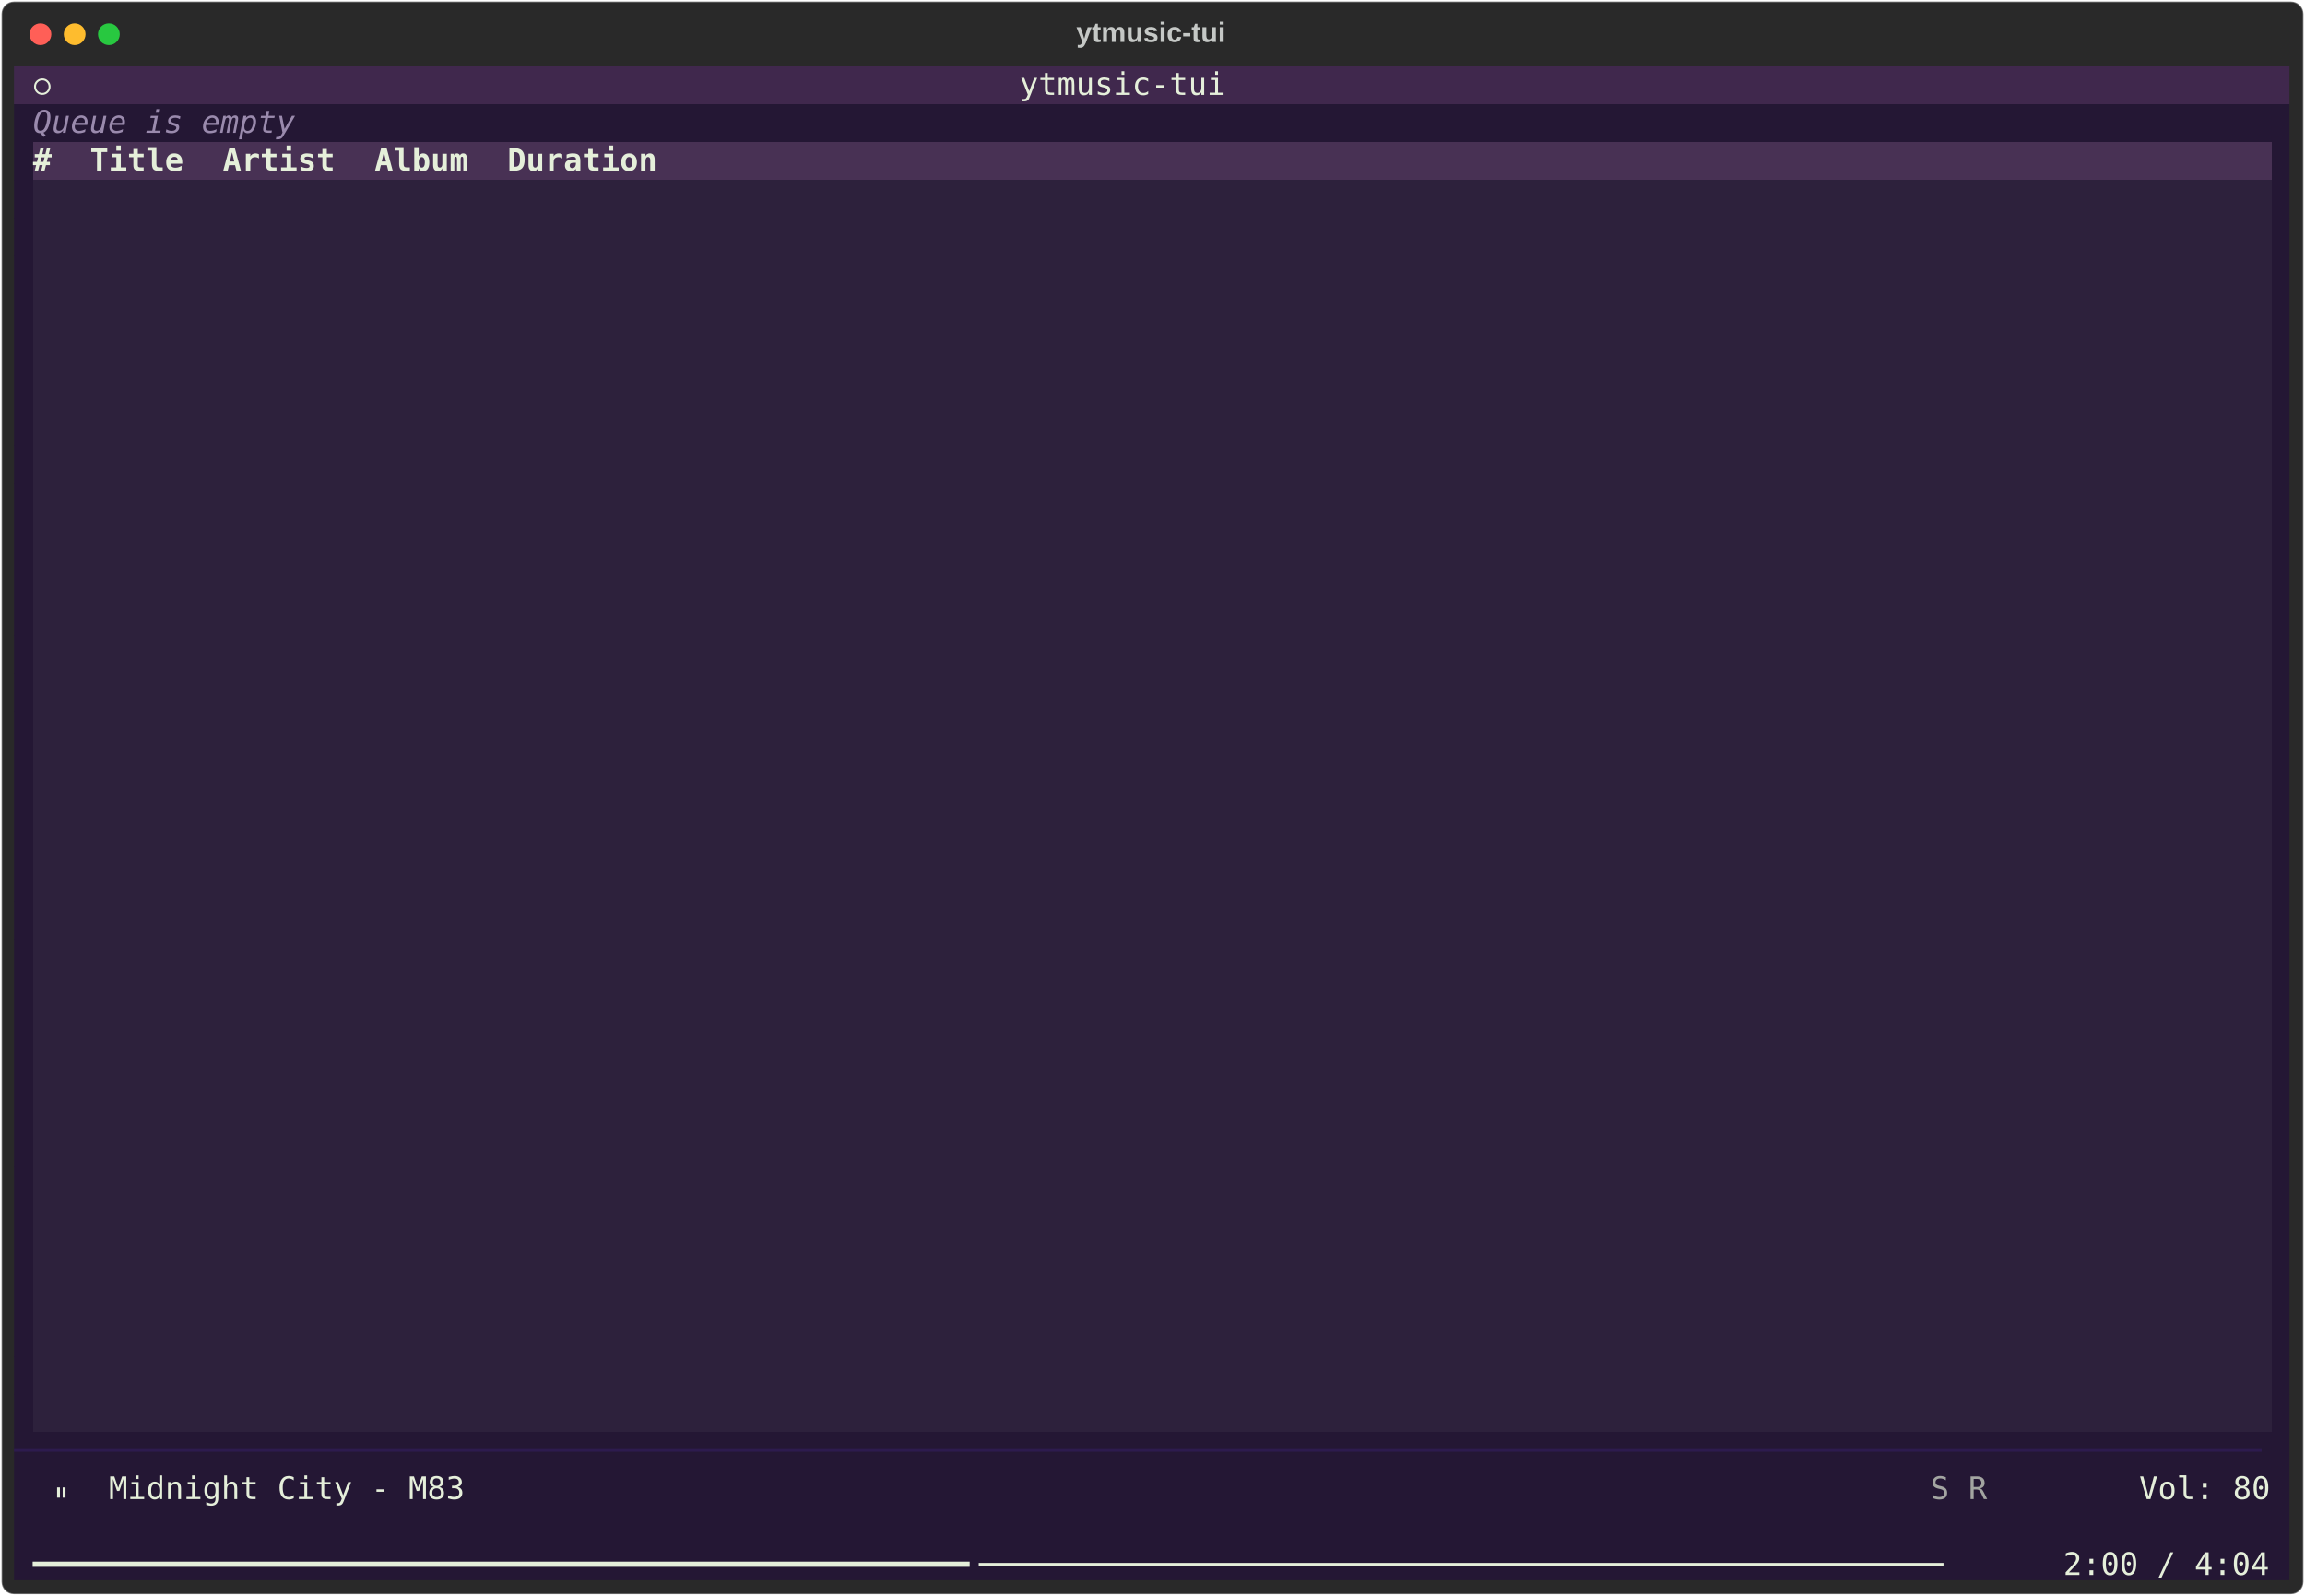
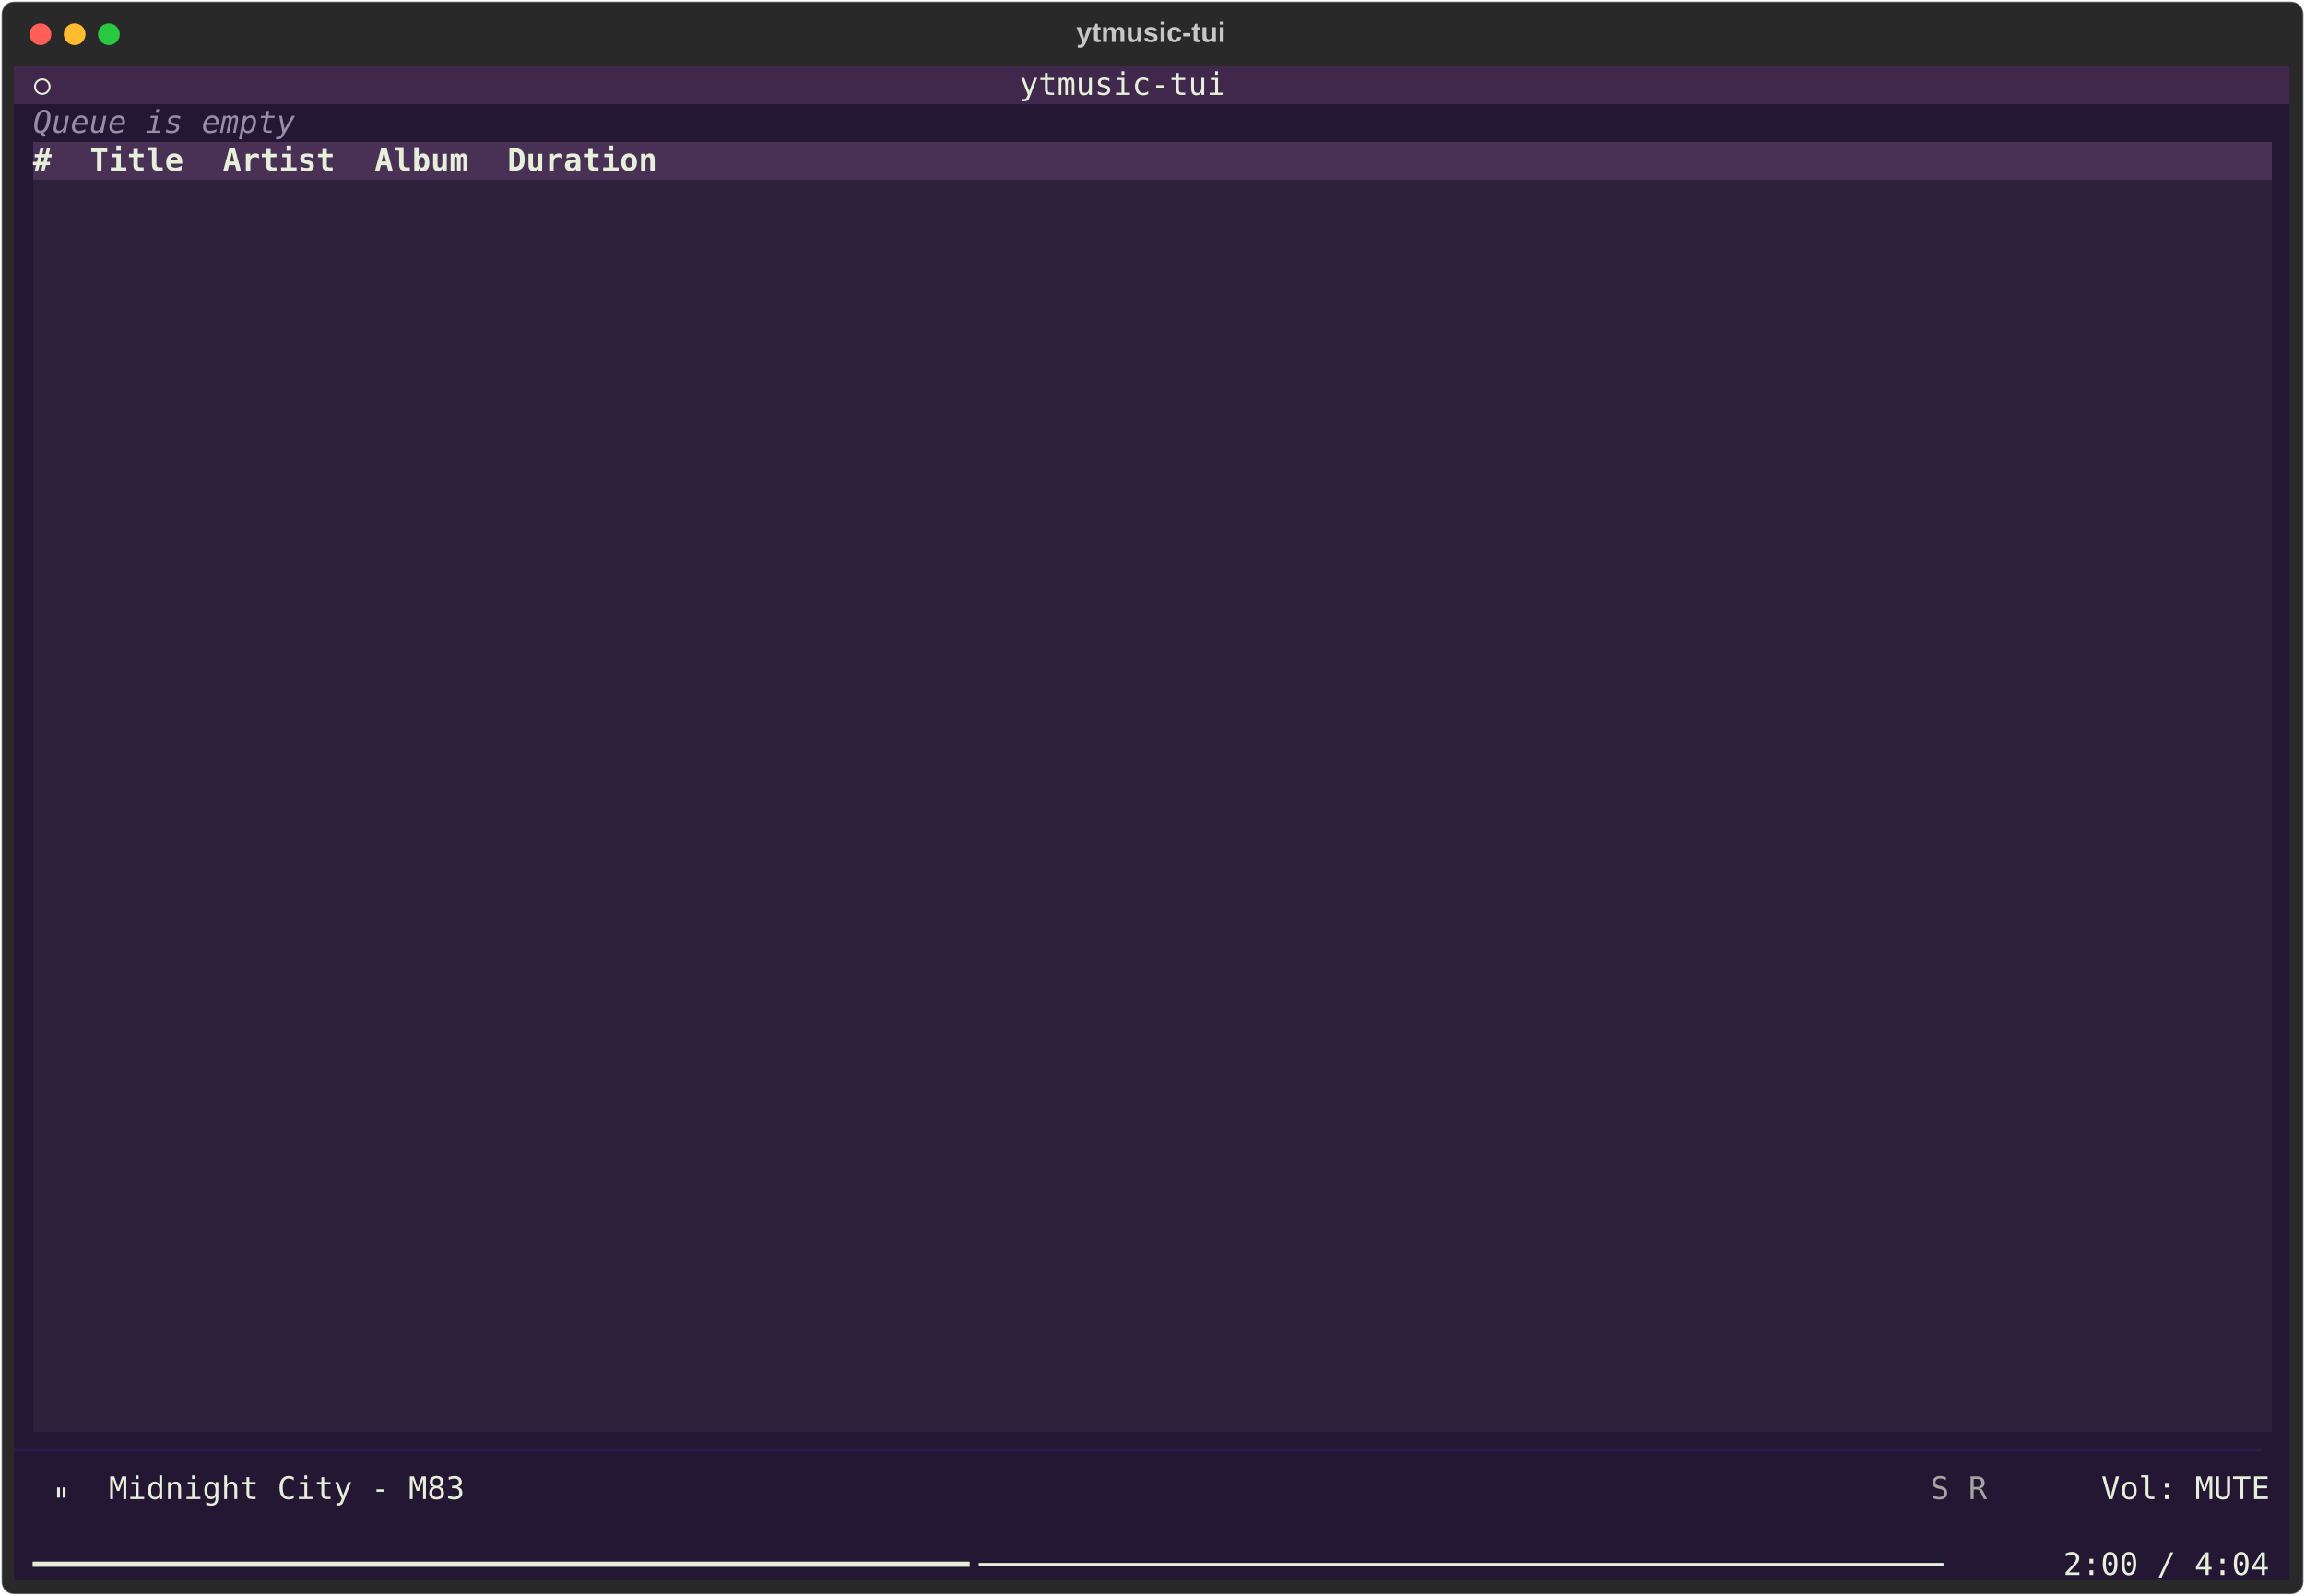
<svg xmlns="http://www.w3.org/2000/svg" class="rich-terminal" viewBox="0 0 1482 1026.0">
  <style>

    @font-face {
        font-family: "Fira Code";
        src: local("FiraCode-Regular"),
                url("https://cdnjs.cloudflare.com/ajax/libs/firacode/6.2.0/woff2/FiraCode-Regular.woff2") format("woff2"),
                url("https://cdnjs.cloudflare.com/ajax/libs/firacode/6.2.0/woff/FiraCode-Regular.woff") format("woff");
        font-style: normal;
        font-weight: 400;
    }
    @font-face {
        font-family: "Fira Code";
        src: local("FiraCode-Bold"),
                url("https://cdnjs.cloudflare.com/ajax/libs/firacode/6.2.0/woff2/FiraCode-Bold.woff2") format("woff2"),
                url("https://cdnjs.cloudflare.com/ajax/libs/firacode/6.2.0/woff/FiraCode-Bold.woff") format("woff");
        font-style: bold;
        font-weight: 700;
    }

-     .terminal-3465113145-matrix {
+     .terminal-4013387468-matrix {
        font-family: Fira Code, monospace;
        font-size: 20px;
        line-height: 24.4px;
        font-variant-east-asian: full-width;
    }

-     .terminal-3465113145-title {
+     .terminal-4013387468-title {
        font-size: 18px;
        font-weight: bold;
        font-family: arial;
    }

-     .terminal-3465113145-r1 { fill: #c5c8c6 }
- .terminal-3465113145-r2 { fill: #e5efda }
- .terminal-3465113145-r3 { fill: #9a8aad;font-style: italic; }
- .terminal-3465113145-r4 { fill: #e5efda;font-weight: bold }
- .terminal-3465113145-r5 { fill: #2d1b4e }
- .terminal-3465113145-r6 { fill: #a3a5a1 }
- .terminal-3465113145-r7 { fill: #9a8aad }
+     .terminal-4013387468-r1 { fill: #c5c8c6 }
+ .terminal-4013387468-r2 { fill: #e5efda }
+ .terminal-4013387468-r3 { fill: #9a8aad;font-style: italic; }
+ .terminal-4013387468-r4 { fill: #e5efda;font-weight: bold }
+ .terminal-4013387468-r5 { fill: #2d1b4e }
+ .terminal-4013387468-r6 { fill: #a3a5a1 }
+ .terminal-4013387468-r7 { fill: #9a8aad }
    </style>
  <defs>
-     <clipPath id="terminal-3465113145-clip-terminal">
+     <clipPath id="terminal-4013387468-clip-terminal">
      <rect x="0" y="0" width="1463.0" height="975.0" />
    </clipPath>
-     <clipPath id="terminal-3465113145-line-0">
+     <clipPath id="terminal-4013387468-line-0">
      <rect x="0" y="1.5" width="1464" height="24.65" />
    </clipPath>
-     <clipPath id="terminal-3465113145-line-1">
+     <clipPath id="terminal-4013387468-line-1">
      <rect x="0" y="25.9" width="1464" height="24.65" />
    </clipPath>
-     <clipPath id="terminal-3465113145-line-2">
+     <clipPath id="terminal-4013387468-line-2">
      <rect x="0" y="50.3" width="1464" height="24.65" />
    </clipPath>
-     <clipPath id="terminal-3465113145-line-3">
+     <clipPath id="terminal-4013387468-line-3">
      <rect x="0" y="74.7" width="1464" height="24.65" />
    </clipPath>
-     <clipPath id="terminal-3465113145-line-4">
+     <clipPath id="terminal-4013387468-line-4">
      <rect x="0" y="99.1" width="1464" height="24.65" />
    </clipPath>
-     <clipPath id="terminal-3465113145-line-5">
+     <clipPath id="terminal-4013387468-line-5">
      <rect x="0" y="123.5" width="1464" height="24.65" />
    </clipPath>
-     <clipPath id="terminal-3465113145-line-6">
+     <clipPath id="terminal-4013387468-line-6">
      <rect x="0" y="147.9" width="1464" height="24.65" />
    </clipPath>
-     <clipPath id="terminal-3465113145-line-7">
+     <clipPath id="terminal-4013387468-line-7">
      <rect x="0" y="172.3" width="1464" height="24.65" />
    </clipPath>
-     <clipPath id="terminal-3465113145-line-8">
+     <clipPath id="terminal-4013387468-line-8">
      <rect x="0" y="196.7" width="1464" height="24.65" />
    </clipPath>
-     <clipPath id="terminal-3465113145-line-9">
+     <clipPath id="terminal-4013387468-line-9">
      <rect x="0" y="221.1" width="1464" height="24.65" />
    </clipPath>
-     <clipPath id="terminal-3465113145-line-10">
+     <clipPath id="terminal-4013387468-line-10">
      <rect x="0" y="245.5" width="1464" height="24.65" />
    </clipPath>
-     <clipPath id="terminal-3465113145-line-11">
+     <clipPath id="terminal-4013387468-line-11">
      <rect x="0" y="269.9" width="1464" height="24.65" />
    </clipPath>
-     <clipPath id="terminal-3465113145-line-12">
+     <clipPath id="terminal-4013387468-line-12">
      <rect x="0" y="294.3" width="1464" height="24.65" />
    </clipPath>
-     <clipPath id="terminal-3465113145-line-13">
+     <clipPath id="terminal-4013387468-line-13">
      <rect x="0" y="318.7" width="1464" height="24.65" />
    </clipPath>
-     <clipPath id="terminal-3465113145-line-14">
+     <clipPath id="terminal-4013387468-line-14">
      <rect x="0" y="343.1" width="1464" height="24.65" />
    </clipPath>
-     <clipPath id="terminal-3465113145-line-15">
+     <clipPath id="terminal-4013387468-line-15">
      <rect x="0" y="367.5" width="1464" height="24.65" />
    </clipPath>
-     <clipPath id="terminal-3465113145-line-16">
+     <clipPath id="terminal-4013387468-line-16">
      <rect x="0" y="391.9" width="1464" height="24.65" />
    </clipPath>
-     <clipPath id="terminal-3465113145-line-17">
+     <clipPath id="terminal-4013387468-line-17">
      <rect x="0" y="416.3" width="1464" height="24.65" />
    </clipPath>
-     <clipPath id="terminal-3465113145-line-18">
+     <clipPath id="terminal-4013387468-line-18">
      <rect x="0" y="440.7" width="1464" height="24.65" />
    </clipPath>
-     <clipPath id="terminal-3465113145-line-19">
+     <clipPath id="terminal-4013387468-line-19">
      <rect x="0" y="465.1" width="1464" height="24.65" />
    </clipPath>
-     <clipPath id="terminal-3465113145-line-20">
+     <clipPath id="terminal-4013387468-line-20">
      <rect x="0" y="489.5" width="1464" height="24.65" />
    </clipPath>
-     <clipPath id="terminal-3465113145-line-21">
+     <clipPath id="terminal-4013387468-line-21">
      <rect x="0" y="513.9" width="1464" height="24.65" />
    </clipPath>
-     <clipPath id="terminal-3465113145-line-22">
+     <clipPath id="terminal-4013387468-line-22">
      <rect x="0" y="538.3" width="1464" height="24.65" />
    </clipPath>
-     <clipPath id="terminal-3465113145-line-23">
+     <clipPath id="terminal-4013387468-line-23">
      <rect x="0" y="562.7" width="1464" height="24.65" />
    </clipPath>
-     <clipPath id="terminal-3465113145-line-24">
+     <clipPath id="terminal-4013387468-line-24">
      <rect x="0" y="587.1" width="1464" height="24.65" />
    </clipPath>
-     <clipPath id="terminal-3465113145-line-25">
+     <clipPath id="terminal-4013387468-line-25">
      <rect x="0" y="611.5" width="1464" height="24.65" />
    </clipPath>
-     <clipPath id="terminal-3465113145-line-26">
+     <clipPath id="terminal-4013387468-line-26">
      <rect x="0" y="635.9" width="1464" height="24.65" />
    </clipPath>
-     <clipPath id="terminal-3465113145-line-27">
+     <clipPath id="terminal-4013387468-line-27">
      <rect x="0" y="660.3" width="1464" height="24.65" />
    </clipPath>
-     <clipPath id="terminal-3465113145-line-28">
+     <clipPath id="terminal-4013387468-line-28">
      <rect x="0" y="684.7" width="1464" height="24.65" />
    </clipPath>
-     <clipPath id="terminal-3465113145-line-29">
+     <clipPath id="terminal-4013387468-line-29">
      <rect x="0" y="709.1" width="1464" height="24.65" />
    </clipPath>
-     <clipPath id="terminal-3465113145-line-30">
+     <clipPath id="terminal-4013387468-line-30">
      <rect x="0" y="733.5" width="1464" height="24.65" />
    </clipPath>
-     <clipPath id="terminal-3465113145-line-31">
+     <clipPath id="terminal-4013387468-line-31">
      <rect x="0" y="757.9" width="1464" height="24.65" />
    </clipPath>
-     <clipPath id="terminal-3465113145-line-32">
+     <clipPath id="terminal-4013387468-line-32">
      <rect x="0" y="782.3" width="1464" height="24.65" />
    </clipPath>
-     <clipPath id="terminal-3465113145-line-33">
+     <clipPath id="terminal-4013387468-line-33">
      <rect x="0" y="806.7" width="1464" height="24.65" />
    </clipPath>
-     <clipPath id="terminal-3465113145-line-34">
+     <clipPath id="terminal-4013387468-line-34">
      <rect x="0" y="831.1" width="1464" height="24.65" />
    </clipPath>
-     <clipPath id="terminal-3465113145-line-35">
+     <clipPath id="terminal-4013387468-line-35">
      <rect x="0" y="855.5" width="1464" height="24.65" />
    </clipPath>
-     <clipPath id="terminal-3465113145-line-36">
+     <clipPath id="terminal-4013387468-line-36">
      <rect x="0" y="879.9" width="1464" height="24.65" />
    </clipPath>
-     <clipPath id="terminal-3465113145-line-37">
+     <clipPath id="terminal-4013387468-line-37">
      <rect x="0" y="904.3" width="1464" height="24.65" />
    </clipPath>
-     <clipPath id="terminal-3465113145-line-38">
+     <clipPath id="terminal-4013387468-line-38">
      <rect x="0" y="928.7" width="1464" height="24.65" />
    </clipPath>
  </defs>
  <rect fill="#292929" stroke="rgba(255,255,255,0.35)" stroke-width="1" x="1" y="1" width="1480" height="1024" rx="8" />
-   <text class="terminal-3465113145-title" fill="#c5c8c6" text-anchor="middle" x="740" y="27">ytmusic-tui</text>
+   <text class="terminal-4013387468-title" fill="#c5c8c6" text-anchor="middle" x="740" y="27">ytmusic-tui</text>
  <g transform="translate(26,22)">
    <circle cx="0" cy="0" r="7" fill="#ff5f57" />
    <circle cx="22" cy="0" r="7" fill="#febc2e" />
    <circle cx="44" cy="0" r="7" fill="#28c840" />
  </g>
-   <g transform="translate(9, 41)" clip-path="url(#terminal-3465113145-clip-terminal)">
+   <g transform="translate(9, 41)" clip-path="url(#terminal-4013387468-clip-terminal)">
    <rect fill="#40284d" x="0" y="1.5" width="12.2" height="24.65" shape-rendering="crispEdges" />
    <rect fill="#40284d" x="12.2" y="1.5" width="12.2" height="24.65" shape-rendering="crispEdges" />
    <rect fill="#40284d" x="24.4" y="1.5" width="61" height="24.65" shape-rendering="crispEdges" />
    <rect fill="#40284d" x="85.4" y="1.5" width="12.2" height="24.65" shape-rendering="crispEdges" />
    <rect fill="#40284d" x="97.6" y="1.5" width="549" height="24.65" shape-rendering="crispEdges" />
    <rect fill="#40284d" x="646.6" y="1.5" width="134.2" height="24.65" shape-rendering="crispEdges" />
    <rect fill="#40284d" x="780.8" y="1.5" width="561.2" height="24.65" shape-rendering="crispEdges" />
    <rect fill="#40284d" x="1342" y="1.5" width="12.2" height="24.65" shape-rendering="crispEdges" />
    <rect fill="#40284d" x="1354.2" y="1.5" width="0" height="24.65" shape-rendering="crispEdges" />
    <rect fill="#40284d" x="1354.2" y="1.5" width="97.6" height="24.65" shape-rendering="crispEdges" />
    <rect fill="#40284d" x="1451.8" y="1.5" width="12.2" height="24.65" shape-rendering="crispEdges" />
    <rect fill="#241734" x="0" y="25.9" width="12.2" height="24.65" shape-rendering="crispEdges" />
    <rect fill="#241734" x="12.2" y="25.9" width="170.8" height="24.65" shape-rendering="crispEdges" />
    <rect fill="#241734" x="183" y="25.9" width="12.2" height="24.65" shape-rendering="crispEdges" />
    <rect fill="#241734" x="195.2" y="25.9" width="1268.8" height="24.65" shape-rendering="crispEdges" />
    <rect fill="#241734" x="0" y="50.3" width="12.2" height="24.65" shape-rendering="crispEdges" />
    <rect fill="#483154" x="12.2" y="50.3" width="36.6" height="24.65" shape-rendering="crispEdges" />
    <rect fill="#483154" x="48.8" y="50.3" width="85.4" height="24.65" shape-rendering="crispEdges" />
    <rect fill="#483154" x="134.2" y="50.3" width="97.6" height="24.65" shape-rendering="crispEdges" />
    <rect fill="#483154" x="231.8" y="50.3" width="85.4" height="24.65" shape-rendering="crispEdges" />
    <rect fill="#483154" x="317.2" y="50.3" width="122" height="24.65" shape-rendering="crispEdges" />
    <rect fill="#483154" x="439.2" y="50.3" width="1012.6" height="24.65" shape-rendering="crispEdges" />
    <rect fill="#241734" x="1451.8" y="50.3" width="12.2" height="24.65" shape-rendering="crispEdges" />
    <rect fill="#241734" x="0" y="74.7" width="12.2" height="24.65" shape-rendering="crispEdges" />
    <rect fill="#2d213c" x="12.2" y="74.7" width="1439.6" height="24.65" shape-rendering="crispEdges" />
    <rect fill="#241734" x="1451.8" y="74.7" width="12.2" height="24.65" shape-rendering="crispEdges" />
    <rect fill="#241734" x="0" y="99.1" width="12.2" height="24.65" shape-rendering="crispEdges" />
    <rect fill="#2d213c" x="12.2" y="99.1" width="1439.6" height="24.65" shape-rendering="crispEdges" />
    <rect fill="#241734" x="1451.8" y="99.1" width="12.2" height="24.65" shape-rendering="crispEdges" />
    <rect fill="#241734" x="0" y="123.5" width="12.2" height="24.65" shape-rendering="crispEdges" />
    <rect fill="#2d213c" x="12.2" y="123.5" width="1439.6" height="24.65" shape-rendering="crispEdges" />
    <rect fill="#241734" x="1451.8" y="123.5" width="12.2" height="24.65" shape-rendering="crispEdges" />
    <rect fill="#241734" x="0" y="147.9" width="12.2" height="24.65" shape-rendering="crispEdges" />
    <rect fill="#2d213c" x="12.2" y="147.9" width="1439.6" height="24.65" shape-rendering="crispEdges" />
    <rect fill="#241734" x="1451.8" y="147.9" width="12.2" height="24.65" shape-rendering="crispEdges" />
    <rect fill="#241734" x="0" y="172.3" width="12.2" height="24.65" shape-rendering="crispEdges" />
    <rect fill="#2d213c" x="12.2" y="172.3" width="1439.6" height="24.65" shape-rendering="crispEdges" />
    <rect fill="#241734" x="1451.8" y="172.3" width="12.2" height="24.65" shape-rendering="crispEdges" />
    <rect fill="#241734" x="0" y="196.7" width="12.2" height="24.65" shape-rendering="crispEdges" />
    <rect fill="#2d213c" x="12.2" y="196.7" width="1439.6" height="24.65" shape-rendering="crispEdges" />
    <rect fill="#241734" x="1451.8" y="196.7" width="12.2" height="24.65" shape-rendering="crispEdges" />
    <rect fill="#241734" x="0" y="221.1" width="12.2" height="24.65" shape-rendering="crispEdges" />
    <rect fill="#2d213c" x="12.2" y="221.1" width="1439.6" height="24.65" shape-rendering="crispEdges" />
    <rect fill="#241734" x="1451.8" y="221.1" width="12.2" height="24.65" shape-rendering="crispEdges" />
    <rect fill="#241734" x="0" y="245.5" width="12.2" height="24.65" shape-rendering="crispEdges" />
    <rect fill="#2d213c" x="12.2" y="245.5" width="1439.6" height="24.65" shape-rendering="crispEdges" />
    <rect fill="#241734" x="1451.8" y="245.5" width="12.2" height="24.65" shape-rendering="crispEdges" />
    <rect fill="#241734" x="0" y="269.9" width="12.2" height="24.65" shape-rendering="crispEdges" />
    <rect fill="#2d213c" x="12.2" y="269.9" width="1439.6" height="24.65" shape-rendering="crispEdges" />
    <rect fill="#241734" x="1451.8" y="269.9" width="12.2" height="24.65" shape-rendering="crispEdges" />
    <rect fill="#241734" x="0" y="294.3" width="12.2" height="24.65" shape-rendering="crispEdges" />
    <rect fill="#2d213c" x="12.2" y="294.3" width="1439.6" height="24.65" shape-rendering="crispEdges" />
    <rect fill="#241734" x="1451.8" y="294.3" width="12.2" height="24.65" shape-rendering="crispEdges" />
    <rect fill="#241734" x="0" y="318.7" width="12.2" height="24.65" shape-rendering="crispEdges" />
    <rect fill="#2d213c" x="12.2" y="318.7" width="1439.6" height="24.65" shape-rendering="crispEdges" />
    <rect fill="#241734" x="1451.8" y="318.7" width="12.2" height="24.65" shape-rendering="crispEdges" />
    <rect fill="#241734" x="0" y="343.1" width="12.2" height="24.65" shape-rendering="crispEdges" />
    <rect fill="#2d213c" x="12.2" y="343.1" width="1439.6" height="24.65" shape-rendering="crispEdges" />
    <rect fill="#241734" x="1451.8" y="343.1" width="12.2" height="24.65" shape-rendering="crispEdges" />
    <rect fill="#241734" x="0" y="367.5" width="12.2" height="24.65" shape-rendering="crispEdges" />
    <rect fill="#2d213c" x="12.2" y="367.5" width="1439.6" height="24.65" shape-rendering="crispEdges" />
    <rect fill="#241734" x="1451.8" y="367.5" width="12.2" height="24.65" shape-rendering="crispEdges" />
    <rect fill="#241734" x="0" y="391.9" width="12.2" height="24.65" shape-rendering="crispEdges" />
    <rect fill="#2d213c" x="12.2" y="391.9" width="1439.6" height="24.65" shape-rendering="crispEdges" />
    <rect fill="#241734" x="1451.8" y="391.9" width="12.2" height="24.65" shape-rendering="crispEdges" />
    <rect fill="#241734" x="0" y="416.3" width="12.2" height="24.65" shape-rendering="crispEdges" />
    <rect fill="#2d213c" x="12.2" y="416.3" width="1439.6" height="24.65" shape-rendering="crispEdges" />
    <rect fill="#241734" x="1451.8" y="416.3" width="12.2" height="24.65" shape-rendering="crispEdges" />
    <rect fill="#241734" x="0" y="440.7" width="12.2" height="24.65" shape-rendering="crispEdges" />
    <rect fill="#2d213c" x="12.2" y="440.7" width="1439.6" height="24.65" shape-rendering="crispEdges" />
    <rect fill="#241734" x="1451.8" y="440.7" width="12.2" height="24.65" shape-rendering="crispEdges" />
    <rect fill="#241734" x="0" y="465.1" width="12.2" height="24.65" shape-rendering="crispEdges" />
    <rect fill="#2d213c" x="12.2" y="465.1" width="1439.6" height="24.65" shape-rendering="crispEdges" />
    <rect fill="#241734" x="1451.8" y="465.1" width="12.2" height="24.65" shape-rendering="crispEdges" />
    <rect fill="#241734" x="0" y="489.5" width="12.2" height="24.65" shape-rendering="crispEdges" />
    <rect fill="#2d213c" x="12.2" y="489.5" width="1439.6" height="24.65" shape-rendering="crispEdges" />
    <rect fill="#241734" x="1451.8" y="489.5" width="12.2" height="24.65" shape-rendering="crispEdges" />
    <rect fill="#241734" x="0" y="513.9" width="12.2" height="24.65" shape-rendering="crispEdges" />
    <rect fill="#2d213c" x="12.2" y="513.9" width="1439.6" height="24.65" shape-rendering="crispEdges" />
    <rect fill="#241734" x="1451.8" y="513.9" width="12.2" height="24.65" shape-rendering="crispEdges" />
    <rect fill="#241734" x="0" y="538.3" width="12.2" height="24.65" shape-rendering="crispEdges" />
    <rect fill="#2d213c" x="12.2" y="538.3" width="1439.6" height="24.65" shape-rendering="crispEdges" />
    <rect fill="#241734" x="1451.8" y="538.3" width="12.2" height="24.65" shape-rendering="crispEdges" />
    <rect fill="#241734" x="0" y="562.7" width="12.2" height="24.65" shape-rendering="crispEdges" />
    <rect fill="#2d213c" x="12.2" y="562.7" width="1439.6" height="24.65" shape-rendering="crispEdges" />
    <rect fill="#241734" x="1451.8" y="562.7" width="12.2" height="24.65" shape-rendering="crispEdges" />
    <rect fill="#241734" x="0" y="587.1" width="12.2" height="24.65" shape-rendering="crispEdges" />
    <rect fill="#2d213c" x="12.2" y="587.1" width="1439.6" height="24.65" shape-rendering="crispEdges" />
    <rect fill="#241734" x="1451.8" y="587.1" width="12.2" height="24.65" shape-rendering="crispEdges" />
    <rect fill="#241734" x="0" y="611.5" width="12.2" height="24.65" shape-rendering="crispEdges" />
    <rect fill="#2d213c" x="12.2" y="611.5" width="1439.6" height="24.65" shape-rendering="crispEdges" />
    <rect fill="#241734" x="1451.8" y="611.5" width="12.2" height="24.65" shape-rendering="crispEdges" />
    <rect fill="#241734" x="0" y="635.9" width="12.2" height="24.65" shape-rendering="crispEdges" />
    <rect fill="#2d213c" x="12.2" y="635.9" width="1439.6" height="24.65" shape-rendering="crispEdges" />
    <rect fill="#241734" x="1451.8" y="635.9" width="12.2" height="24.65" shape-rendering="crispEdges" />
    <rect fill="#241734" x="0" y="660.3" width="12.2" height="24.65" shape-rendering="crispEdges" />
    <rect fill="#2d213c" x="12.2" y="660.3" width="1439.6" height="24.65" shape-rendering="crispEdges" />
    <rect fill="#241734" x="1451.8" y="660.3" width="12.2" height="24.65" shape-rendering="crispEdges" />
    <rect fill="#241734" x="0" y="684.7" width="12.2" height="24.65" shape-rendering="crispEdges" />
    <rect fill="#2d213c" x="12.2" y="684.7" width="1439.6" height="24.65" shape-rendering="crispEdges" />
    <rect fill="#241734" x="1451.8" y="684.7" width="12.2" height="24.65" shape-rendering="crispEdges" />
    <rect fill="#241734" x="0" y="709.1" width="12.2" height="24.65" shape-rendering="crispEdges" />
    <rect fill="#2d213c" x="12.2" y="709.1" width="1439.6" height="24.65" shape-rendering="crispEdges" />
    <rect fill="#241734" x="1451.8" y="709.1" width="12.2" height="24.65" shape-rendering="crispEdges" />
    <rect fill="#241734" x="0" y="733.5" width="12.2" height="24.65" shape-rendering="crispEdges" />
    <rect fill="#2d213c" x="12.2" y="733.5" width="1439.6" height="24.65" shape-rendering="crispEdges" />
    <rect fill="#241734" x="1451.8" y="733.5" width="12.2" height="24.65" shape-rendering="crispEdges" />
    <rect fill="#241734" x="0" y="757.9" width="12.2" height="24.65" shape-rendering="crispEdges" />
    <rect fill="#2d213c" x="12.2" y="757.9" width="1439.6" height="24.65" shape-rendering="crispEdges" />
    <rect fill="#241734" x="1451.8" y="757.9" width="12.2" height="24.65" shape-rendering="crispEdges" />
    <rect fill="#241734" x="0" y="782.3" width="12.2" height="24.65" shape-rendering="crispEdges" />
    <rect fill="#2d213c" x="12.2" y="782.3" width="1439.6" height="24.65" shape-rendering="crispEdges" />
    <rect fill="#241734" x="1451.8" y="782.3" width="12.2" height="24.65" shape-rendering="crispEdges" />
    <rect fill="#241734" x="0" y="806.7" width="12.2" height="24.65" shape-rendering="crispEdges" />
    <rect fill="#2d213c" x="12.2" y="806.7" width="1439.6" height="24.65" shape-rendering="crispEdges" />
    <rect fill="#241734" x="1451.8" y="806.7" width="12.2" height="24.65" shape-rendering="crispEdges" />
    <rect fill="#241734" x="0" y="831.1" width="12.2" height="24.65" shape-rendering="crispEdges" />
    <rect fill="#2d213c" x="12.2" y="831.1" width="1439.6" height="24.65" shape-rendering="crispEdges" />
    <rect fill="#241734" x="1451.8" y="831.1" width="12.2" height="24.65" shape-rendering="crispEdges" />
    <rect fill="#241734" x="0" y="855.5" width="12.2" height="24.65" shape-rendering="crispEdges" />
    <rect fill="#2d213c" x="12.2" y="855.5" width="1439.6" height="24.65" shape-rendering="crispEdges" />
    <rect fill="#241734" x="1451.8" y="855.5" width="12.2" height="24.65" shape-rendering="crispEdges" />
    <rect fill="#241734" x="0" y="879.9" width="1464" height="24.65" shape-rendering="crispEdges" />
    <rect fill="#241734" x="0" y="904.3" width="12.2" height="24.65" shape-rendering="crispEdges" />
    <rect fill="#241734" x="12.2" y="904.3" width="12.2" height="24.65" shape-rendering="crispEdges" />
    <rect fill="#241734" x="24.4" y="904.3" width="12.2" height="24.65" shape-rendering="crispEdges" />
    <rect fill="#241734" x="36.6" y="904.3" width="12.2" height="24.65" shape-rendering="crispEdges" />
    <rect fill="#241734" x="48.8" y="904.3" width="12.2" height="24.65" shape-rendering="crispEdges" />
    <rect fill="#241734" x="61" y="904.3" width="231.8" height="24.65" shape-rendering="crispEdges" />
    <rect fill="#241734" x="292.8" y="904.3" width="890.6" height="24.65" shape-rendering="crispEdges" />
    <rect fill="#241734" x="1183.4" y="904.3" width="48.8" height="24.65" shape-rendering="crispEdges" />
    <rect fill="#241734" x="1232.2" y="904.3" width="12.2" height="24.65" shape-rendering="crispEdges" />
    <rect fill="#241734" x="1244.4" y="904.3" width="12.2" height="24.65" shape-rendering="crispEdges" />
    <rect fill="#241734" x="1256.6" y="904.3" width="12.2" height="24.65" shape-rendering="crispEdges" />
    <rect fill="#241734" x="1268.8" y="904.3" width="61" height="24.65" shape-rendering="crispEdges" />
-     <rect fill="#241734" x="1329.8" y="904.3" width="36.6" height="24.65" shape-rendering="crispEdges" />
-     <rect fill="#241734" x="1366.4" y="904.3" width="85.4" height="24.65" shape-rendering="crispEdges" />
+     <rect fill="#241734" x="1329.8" y="904.3" width="12.2" height="24.65" shape-rendering="crispEdges" />
+     <rect fill="#241734" x="1342" y="904.3" width="109.8" height="24.65" shape-rendering="crispEdges" />
    <rect fill="#241734" x="1451.8" y="904.3" width="12.2" height="24.65" shape-rendering="crispEdges" />
    <rect fill="#241734" x="0" y="928.7" width="12.2" height="24.65" shape-rendering="crispEdges" />
    <rect fill="#241734" x="12.2" y="928.7" width="0" height="24.65" shape-rendering="crispEdges" />
    <rect fill="#241734" x="12.2" y="928.7" width="48.8" height="24.65" shape-rendering="crispEdges" />
    <rect fill="#241734" x="61" y="928.7" width="0" height="24.65" shape-rendering="crispEdges" />
    <rect fill="#241734" x="61" y="928.7" width="1390.8" height="24.65" shape-rendering="crispEdges" />
    <rect fill="#241734" x="1451.8" y="928.7" width="12.2" height="24.65" shape-rendering="crispEdges" />
    <rect fill="#241734" x="0" y="953.1" width="12.2" height="24.65" shape-rendering="crispEdges" />
    <rect fill="#241734" x="12.2" y="953.1" width="1244.4" height="24.65" shape-rendering="crispEdges" />
    <rect fill="#241734" x="1256.6" y="953.1" width="24.4" height="24.65" shape-rendering="crispEdges" />
    <rect fill="#241734" x="1281" y="953.1" width="36.6" height="24.65" shape-rendering="crispEdges" />
    <rect fill="#241734" x="1317.6" y="953.1" width="134.2" height="24.65" shape-rendering="crispEdges" />
    <rect fill="#241734" x="1451.8" y="953.1" width="12.2" height="24.65" shape-rendering="crispEdges" />
-     <g class="terminal-3465113145-matrix">
-       <text class="terminal-3465113145-r2" x="12.2" y="20" textLength="12.2" clip-path="url(#terminal-3465113145-line-0)">⭘</text>
-       <text class="terminal-3465113145-r2" x="646.6" y="20" textLength="134.2" clip-path="url(#terminal-3465113145-line-0)">ytmusic-tui</text>
-       <text class="terminal-3465113145-r1" x="1464" y="20" textLength="12.2" clip-path="url(#terminal-3465113145-line-0)">
- </text>
-       <text class="terminal-3465113145-r3" x="12.2" y="44.4" textLength="170.8" clip-path="url(#terminal-3465113145-line-1)">Queue is empty</text>
-       <text class="terminal-3465113145-r1" x="1464" y="44.4" textLength="12.2" clip-path="url(#terminal-3465113145-line-1)">
- </text>
-       <text class="terminal-3465113145-r4" x="12.2" y="68.8" textLength="36.6" clip-path="url(#terminal-3465113145-line-2)"> # </text>
-       <text class="terminal-3465113145-r4" x="48.8" y="68.8" textLength="85.4" clip-path="url(#terminal-3465113145-line-2)"> Title </text>
-       <text class="terminal-3465113145-r4" x="134.2" y="68.8" textLength="97.6" clip-path="url(#terminal-3465113145-line-2)"> Artist </text>
-       <text class="terminal-3465113145-r4" x="231.8" y="68.8" textLength="85.4" clip-path="url(#terminal-3465113145-line-2)"> Album </text>
-       <text class="terminal-3465113145-r4" x="317.2" y="68.8" textLength="122" clip-path="url(#terminal-3465113145-line-2)"> Duration </text>
-       <text class="terminal-3465113145-r1" x="1464" y="68.8" textLength="12.2" clip-path="url(#terminal-3465113145-line-2)">
- </text>
-       <text class="terminal-3465113145-r1" x="1464" y="93.2" textLength="12.2" clip-path="url(#terminal-3465113145-line-3)">
- </text>
-       <text class="terminal-3465113145-r1" x="1464" y="117.6" textLength="12.2" clip-path="url(#terminal-3465113145-line-4)">
- </text>
-       <text class="terminal-3465113145-r1" x="1464" y="142" textLength="12.2" clip-path="url(#terminal-3465113145-line-5)">
- </text>
-       <text class="terminal-3465113145-r1" x="1464" y="166.4" textLength="12.2" clip-path="url(#terminal-3465113145-line-6)">
- </text>
-       <text class="terminal-3465113145-r1" x="1464" y="190.8" textLength="12.2" clip-path="url(#terminal-3465113145-line-7)">
- </text>
-       <text class="terminal-3465113145-r1" x="1464" y="215.2" textLength="12.2" clip-path="url(#terminal-3465113145-line-8)">
- </text>
-       <text class="terminal-3465113145-r1" x="1464" y="239.6" textLength="12.2" clip-path="url(#terminal-3465113145-line-9)">
- </text>
-       <text class="terminal-3465113145-r1" x="1464" y="264" textLength="12.2" clip-path="url(#terminal-3465113145-line-10)">
- </text>
-       <text class="terminal-3465113145-r1" x="1464" y="288.4" textLength="12.2" clip-path="url(#terminal-3465113145-line-11)">
- </text>
-       <text class="terminal-3465113145-r1" x="1464" y="312.8" textLength="12.2" clip-path="url(#terminal-3465113145-line-12)">
- </text>
-       <text class="terminal-3465113145-r1" x="1464" y="337.2" textLength="12.2" clip-path="url(#terminal-3465113145-line-13)">
- </text>
-       <text class="terminal-3465113145-r1" x="1464" y="361.6" textLength="12.2" clip-path="url(#terminal-3465113145-line-14)">
- </text>
-       <text class="terminal-3465113145-r1" x="1464" y="386" textLength="12.2" clip-path="url(#terminal-3465113145-line-15)">
- </text>
-       <text class="terminal-3465113145-r1" x="1464" y="410.4" textLength="12.2" clip-path="url(#terminal-3465113145-line-16)">
- </text>
-       <text class="terminal-3465113145-r1" x="1464" y="434.8" textLength="12.2" clip-path="url(#terminal-3465113145-line-17)">
- </text>
-       <text class="terminal-3465113145-r1" x="1464" y="459.2" textLength="12.2" clip-path="url(#terminal-3465113145-line-18)">
- </text>
-       <text class="terminal-3465113145-r1" x="1464" y="483.6" textLength="12.2" clip-path="url(#terminal-3465113145-line-19)">
- </text>
-       <text class="terminal-3465113145-r1" x="1464" y="508" textLength="12.2" clip-path="url(#terminal-3465113145-line-20)">
- </text>
-       <text class="terminal-3465113145-r1" x="1464" y="532.4" textLength="12.2" clip-path="url(#terminal-3465113145-line-21)">
- </text>
-       <text class="terminal-3465113145-r1" x="1464" y="556.8" textLength="12.2" clip-path="url(#terminal-3465113145-line-22)">
- </text>
-       <text class="terminal-3465113145-r1" x="1464" y="581.2" textLength="12.2" clip-path="url(#terminal-3465113145-line-23)">
- </text>
-       <text class="terminal-3465113145-r1" x="1464" y="605.6" textLength="12.2" clip-path="url(#terminal-3465113145-line-24)">
- </text>
-       <text class="terminal-3465113145-r1" x="1464" y="630" textLength="12.2" clip-path="url(#terminal-3465113145-line-25)">
- </text>
-       <text class="terminal-3465113145-r1" x="1464" y="654.4" textLength="12.2" clip-path="url(#terminal-3465113145-line-26)">
- </text>
-       <text class="terminal-3465113145-r1" x="1464" y="678.8" textLength="12.2" clip-path="url(#terminal-3465113145-line-27)">
- </text>
-       <text class="terminal-3465113145-r1" x="1464" y="703.2" textLength="12.2" clip-path="url(#terminal-3465113145-line-28)">
- </text>
-       <text class="terminal-3465113145-r1" x="1464" y="727.6" textLength="12.2" clip-path="url(#terminal-3465113145-line-29)">
- </text>
-       <text class="terminal-3465113145-r1" x="1464" y="752" textLength="12.2" clip-path="url(#terminal-3465113145-line-30)">
- </text>
-       <text class="terminal-3465113145-r1" x="1464" y="776.4" textLength="12.2" clip-path="url(#terminal-3465113145-line-31)">
- </text>
-       <text class="terminal-3465113145-r1" x="1464" y="800.8" textLength="12.2" clip-path="url(#terminal-3465113145-line-32)">
- </text>
-       <text class="terminal-3465113145-r1" x="1464" y="825.2" textLength="12.2" clip-path="url(#terminal-3465113145-line-33)">
- </text>
-       <text class="terminal-3465113145-r1" x="1464" y="849.6" textLength="12.2" clip-path="url(#terminal-3465113145-line-34)">
- </text>
-       <text class="terminal-3465113145-r1" x="1464" y="874" textLength="12.2" clip-path="url(#terminal-3465113145-line-35)">
- </text>
-       <text class="terminal-3465113145-r5" x="0" y="898.4" textLength="1464" clip-path="url(#terminal-3465113145-line-36)">────────────────────────────────────────────────────────────────────────────────────────────────────────────────────────</text>
-       <text class="terminal-3465113145-r1" x="1464" y="898.4" textLength="12.2" clip-path="url(#terminal-3465113145-line-36)">
- </text>
-       <text class="terminal-3465113145-r2" x="24.4" y="922.8" textLength="12.2" clip-path="url(#terminal-3465113145-line-37)">⏸</text>
-       <text class="terminal-3465113145-r2" x="61" y="922.8" textLength="231.8" clip-path="url(#terminal-3465113145-line-37)">Midnight City - M83</text>
-       <text class="terminal-3465113145-r6" x="1232.2" y="922.8" textLength="12.2" clip-path="url(#terminal-3465113145-line-37)">S</text>
-       <text class="terminal-3465113145-r6" x="1256.6" y="922.8" textLength="12.2" clip-path="url(#terminal-3465113145-line-37)">R</text>
-       <text class="terminal-3465113145-r2" x="1366.4" y="922.8" textLength="85.4" clip-path="url(#terminal-3465113145-line-37)">Vol: 80</text>
-       <text class="terminal-3465113145-r1" x="1464" y="922.8" textLength="12.2" clip-path="url(#terminal-3465113145-line-37)">
- </text>
-       <text class="terminal-3465113145-r1" x="1464" y="947.2" textLength="12.2" clip-path="url(#terminal-3465113145-line-38)">
- </text>
-       <text class="terminal-3465113145-r2" x="12.2" y="971.6" textLength="1244.4" clip-path="url(#terminal-3465113145-line-39)">━━━━━━━━━━━━━━━━━━━━━━━━━━━━━━━━━━━━━━━━━━━━━━━━━━╶───────────────────────────────────────────────────</text>
-       <text class="terminal-3465113145-r2" x="1317.6" y="971.6" textLength="134.2" clip-path="url(#terminal-3465113145-line-39)">2:00 / 4:04</text>
+     <g class="terminal-4013387468-matrix">
+       <text class="terminal-4013387468-r2" x="12.2" y="20" textLength="12.2" clip-path="url(#terminal-4013387468-line-0)">⭘</text>
+       <text class="terminal-4013387468-r2" x="646.6" y="20" textLength="134.2" clip-path="url(#terminal-4013387468-line-0)">ytmusic-tui</text>
+       <text class="terminal-4013387468-r1" x="1464" y="20" textLength="12.2" clip-path="url(#terminal-4013387468-line-0)">
+ </text>
+       <text class="terminal-4013387468-r3" x="12.2" y="44.4" textLength="170.8" clip-path="url(#terminal-4013387468-line-1)">Queue is empty</text>
+       <text class="terminal-4013387468-r1" x="1464" y="44.4" textLength="12.2" clip-path="url(#terminal-4013387468-line-1)">
+ </text>
+       <text class="terminal-4013387468-r4" x="12.2" y="68.8" textLength="36.6" clip-path="url(#terminal-4013387468-line-2)"> # </text>
+       <text class="terminal-4013387468-r4" x="48.8" y="68.8" textLength="85.4" clip-path="url(#terminal-4013387468-line-2)"> Title </text>
+       <text class="terminal-4013387468-r4" x="134.2" y="68.8" textLength="97.6" clip-path="url(#terminal-4013387468-line-2)"> Artist </text>
+       <text class="terminal-4013387468-r4" x="231.8" y="68.8" textLength="85.4" clip-path="url(#terminal-4013387468-line-2)"> Album </text>
+       <text class="terminal-4013387468-r4" x="317.2" y="68.8" textLength="122" clip-path="url(#terminal-4013387468-line-2)"> Duration </text>
+       <text class="terminal-4013387468-r1" x="1464" y="68.8" textLength="12.2" clip-path="url(#terminal-4013387468-line-2)">
+ </text>
+       <text class="terminal-4013387468-r1" x="1464" y="93.2" textLength="12.2" clip-path="url(#terminal-4013387468-line-3)">
+ </text>
+       <text class="terminal-4013387468-r1" x="1464" y="117.6" textLength="12.2" clip-path="url(#terminal-4013387468-line-4)">
+ </text>
+       <text class="terminal-4013387468-r1" x="1464" y="142" textLength="12.2" clip-path="url(#terminal-4013387468-line-5)">
+ </text>
+       <text class="terminal-4013387468-r1" x="1464" y="166.4" textLength="12.2" clip-path="url(#terminal-4013387468-line-6)">
+ </text>
+       <text class="terminal-4013387468-r1" x="1464" y="190.8" textLength="12.2" clip-path="url(#terminal-4013387468-line-7)">
+ </text>
+       <text class="terminal-4013387468-r1" x="1464" y="215.2" textLength="12.2" clip-path="url(#terminal-4013387468-line-8)">
+ </text>
+       <text class="terminal-4013387468-r1" x="1464" y="239.6" textLength="12.2" clip-path="url(#terminal-4013387468-line-9)">
+ </text>
+       <text class="terminal-4013387468-r1" x="1464" y="264" textLength="12.2" clip-path="url(#terminal-4013387468-line-10)">
+ </text>
+       <text class="terminal-4013387468-r1" x="1464" y="288.4" textLength="12.2" clip-path="url(#terminal-4013387468-line-11)">
+ </text>
+       <text class="terminal-4013387468-r1" x="1464" y="312.8" textLength="12.2" clip-path="url(#terminal-4013387468-line-12)">
+ </text>
+       <text class="terminal-4013387468-r1" x="1464" y="337.2" textLength="12.2" clip-path="url(#terminal-4013387468-line-13)">
+ </text>
+       <text class="terminal-4013387468-r1" x="1464" y="361.6" textLength="12.2" clip-path="url(#terminal-4013387468-line-14)">
+ </text>
+       <text class="terminal-4013387468-r1" x="1464" y="386" textLength="12.2" clip-path="url(#terminal-4013387468-line-15)">
+ </text>
+       <text class="terminal-4013387468-r1" x="1464" y="410.4" textLength="12.2" clip-path="url(#terminal-4013387468-line-16)">
+ </text>
+       <text class="terminal-4013387468-r1" x="1464" y="434.8" textLength="12.2" clip-path="url(#terminal-4013387468-line-17)">
+ </text>
+       <text class="terminal-4013387468-r1" x="1464" y="459.2" textLength="12.2" clip-path="url(#terminal-4013387468-line-18)">
+ </text>
+       <text class="terminal-4013387468-r1" x="1464" y="483.6" textLength="12.2" clip-path="url(#terminal-4013387468-line-19)">
+ </text>
+       <text class="terminal-4013387468-r1" x="1464" y="508" textLength="12.2" clip-path="url(#terminal-4013387468-line-20)">
+ </text>
+       <text class="terminal-4013387468-r1" x="1464" y="532.4" textLength="12.2" clip-path="url(#terminal-4013387468-line-21)">
+ </text>
+       <text class="terminal-4013387468-r1" x="1464" y="556.8" textLength="12.2" clip-path="url(#terminal-4013387468-line-22)">
+ </text>
+       <text class="terminal-4013387468-r1" x="1464" y="581.2" textLength="12.2" clip-path="url(#terminal-4013387468-line-23)">
+ </text>
+       <text class="terminal-4013387468-r1" x="1464" y="605.6" textLength="12.2" clip-path="url(#terminal-4013387468-line-24)">
+ </text>
+       <text class="terminal-4013387468-r1" x="1464" y="630" textLength="12.2" clip-path="url(#terminal-4013387468-line-25)">
+ </text>
+       <text class="terminal-4013387468-r1" x="1464" y="654.4" textLength="12.2" clip-path="url(#terminal-4013387468-line-26)">
+ </text>
+       <text class="terminal-4013387468-r1" x="1464" y="678.8" textLength="12.2" clip-path="url(#terminal-4013387468-line-27)">
+ </text>
+       <text class="terminal-4013387468-r1" x="1464" y="703.2" textLength="12.2" clip-path="url(#terminal-4013387468-line-28)">
+ </text>
+       <text class="terminal-4013387468-r1" x="1464" y="727.6" textLength="12.2" clip-path="url(#terminal-4013387468-line-29)">
+ </text>
+       <text class="terminal-4013387468-r1" x="1464" y="752" textLength="12.2" clip-path="url(#terminal-4013387468-line-30)">
+ </text>
+       <text class="terminal-4013387468-r1" x="1464" y="776.4" textLength="12.2" clip-path="url(#terminal-4013387468-line-31)">
+ </text>
+       <text class="terminal-4013387468-r1" x="1464" y="800.8" textLength="12.2" clip-path="url(#terminal-4013387468-line-32)">
+ </text>
+       <text class="terminal-4013387468-r1" x="1464" y="825.2" textLength="12.2" clip-path="url(#terminal-4013387468-line-33)">
+ </text>
+       <text class="terminal-4013387468-r1" x="1464" y="849.6" textLength="12.2" clip-path="url(#terminal-4013387468-line-34)">
+ </text>
+       <text class="terminal-4013387468-r1" x="1464" y="874" textLength="12.2" clip-path="url(#terminal-4013387468-line-35)">
+ </text>
+       <text class="terminal-4013387468-r5" x="0" y="898.4" textLength="1464" clip-path="url(#terminal-4013387468-line-36)">────────────────────────────────────────────────────────────────────────────────────────────────────────────────────────</text>
+       <text class="terminal-4013387468-r1" x="1464" y="898.4" textLength="12.2" clip-path="url(#terminal-4013387468-line-36)">
+ </text>
+       <text class="terminal-4013387468-r2" x="24.4" y="922.8" textLength="12.2" clip-path="url(#terminal-4013387468-line-37)">⏸</text>
+       <text class="terminal-4013387468-r2" x="61" y="922.8" textLength="231.8" clip-path="url(#terminal-4013387468-line-37)">Midnight City - M83</text>
+       <text class="terminal-4013387468-r6" x="1232.2" y="922.8" textLength="12.2" clip-path="url(#terminal-4013387468-line-37)">S</text>
+       <text class="terminal-4013387468-r6" x="1256.6" y="922.8" textLength="12.2" clip-path="url(#terminal-4013387468-line-37)">R</text>
+       <text class="terminal-4013387468-r2" x="1342" y="922.8" textLength="109.8" clip-path="url(#terminal-4013387468-line-37)">Vol: MUTE</text>
+       <text class="terminal-4013387468-r1" x="1464" y="922.8" textLength="12.2" clip-path="url(#terminal-4013387468-line-37)">
+ </text>
+       <text class="terminal-4013387468-r1" x="1464" y="947.2" textLength="12.2" clip-path="url(#terminal-4013387468-line-38)">
+ </text>
+       <text class="terminal-4013387468-r2" x="12.2" y="971.6" textLength="1244.4" clip-path="url(#terminal-4013387468-line-39)">━━━━━━━━━━━━━━━━━━━━━━━━━━━━━━━━━━━━━━━━━━━━━━━━━━╶───────────────────────────────────────────────────</text>
+       <text class="terminal-4013387468-r2" x="1317.6" y="971.6" textLength="134.2" clip-path="url(#terminal-4013387468-line-39)">2:00 / 4:04</text>
    </g>
  </g>
</svg>
